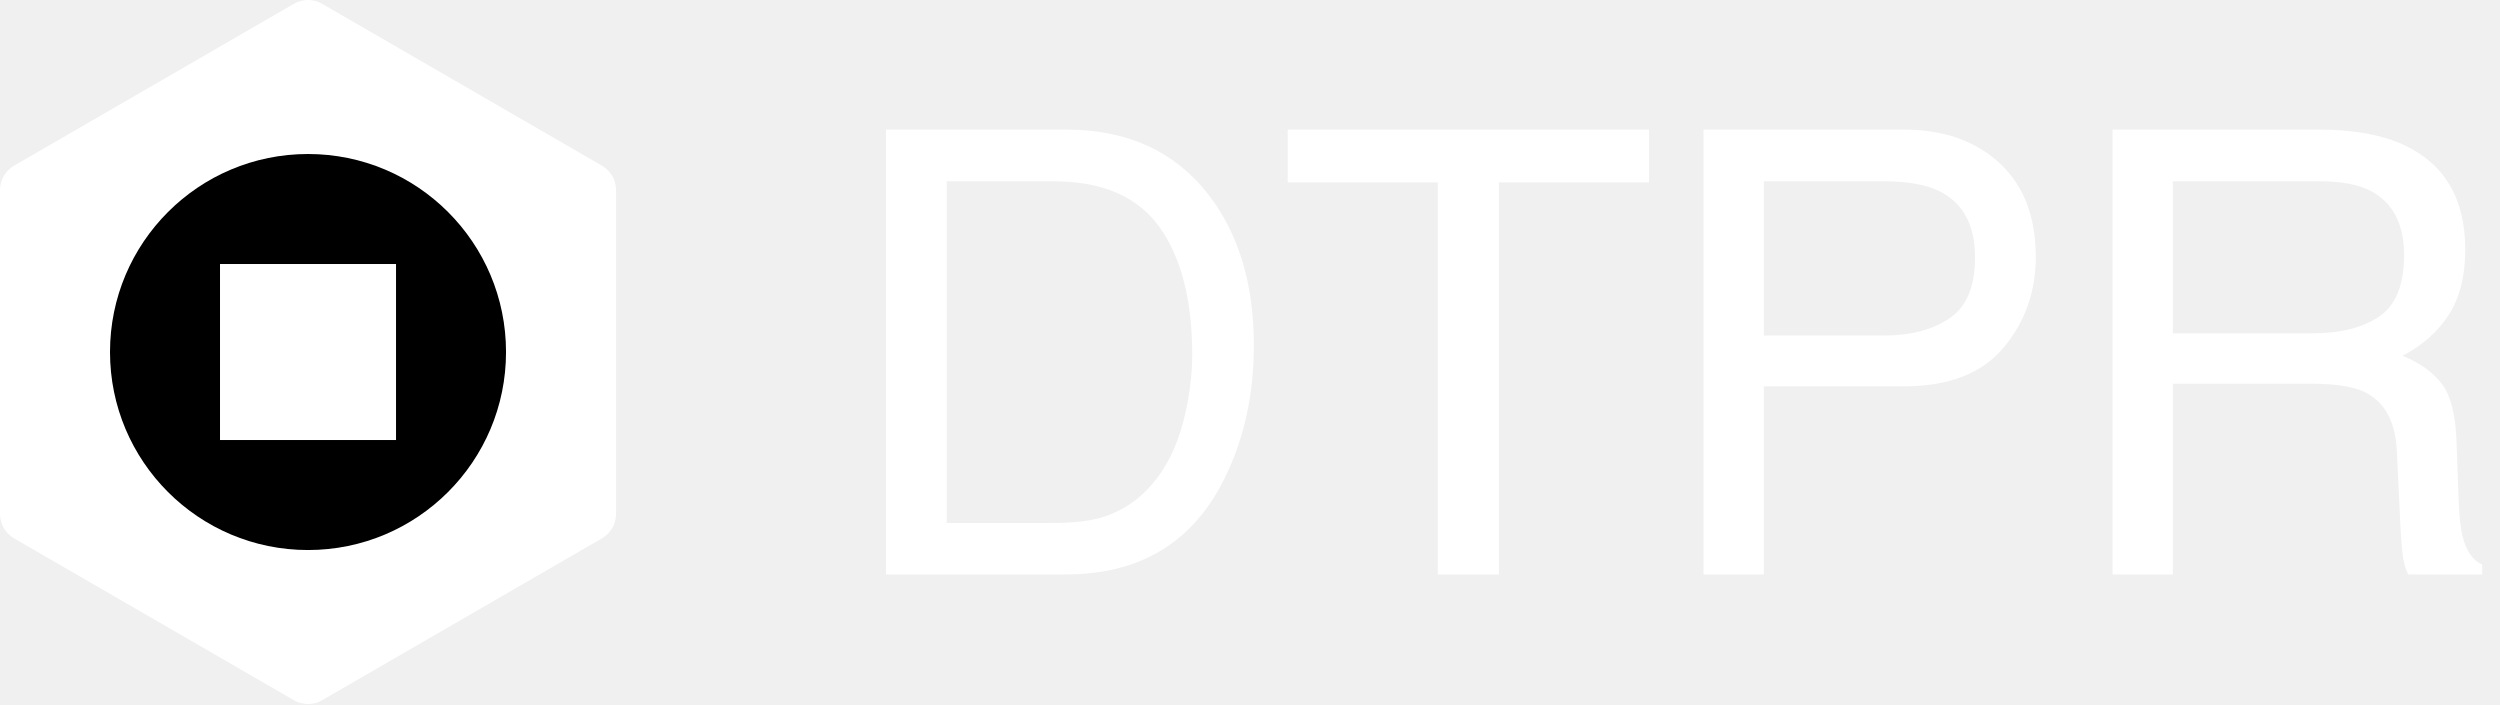
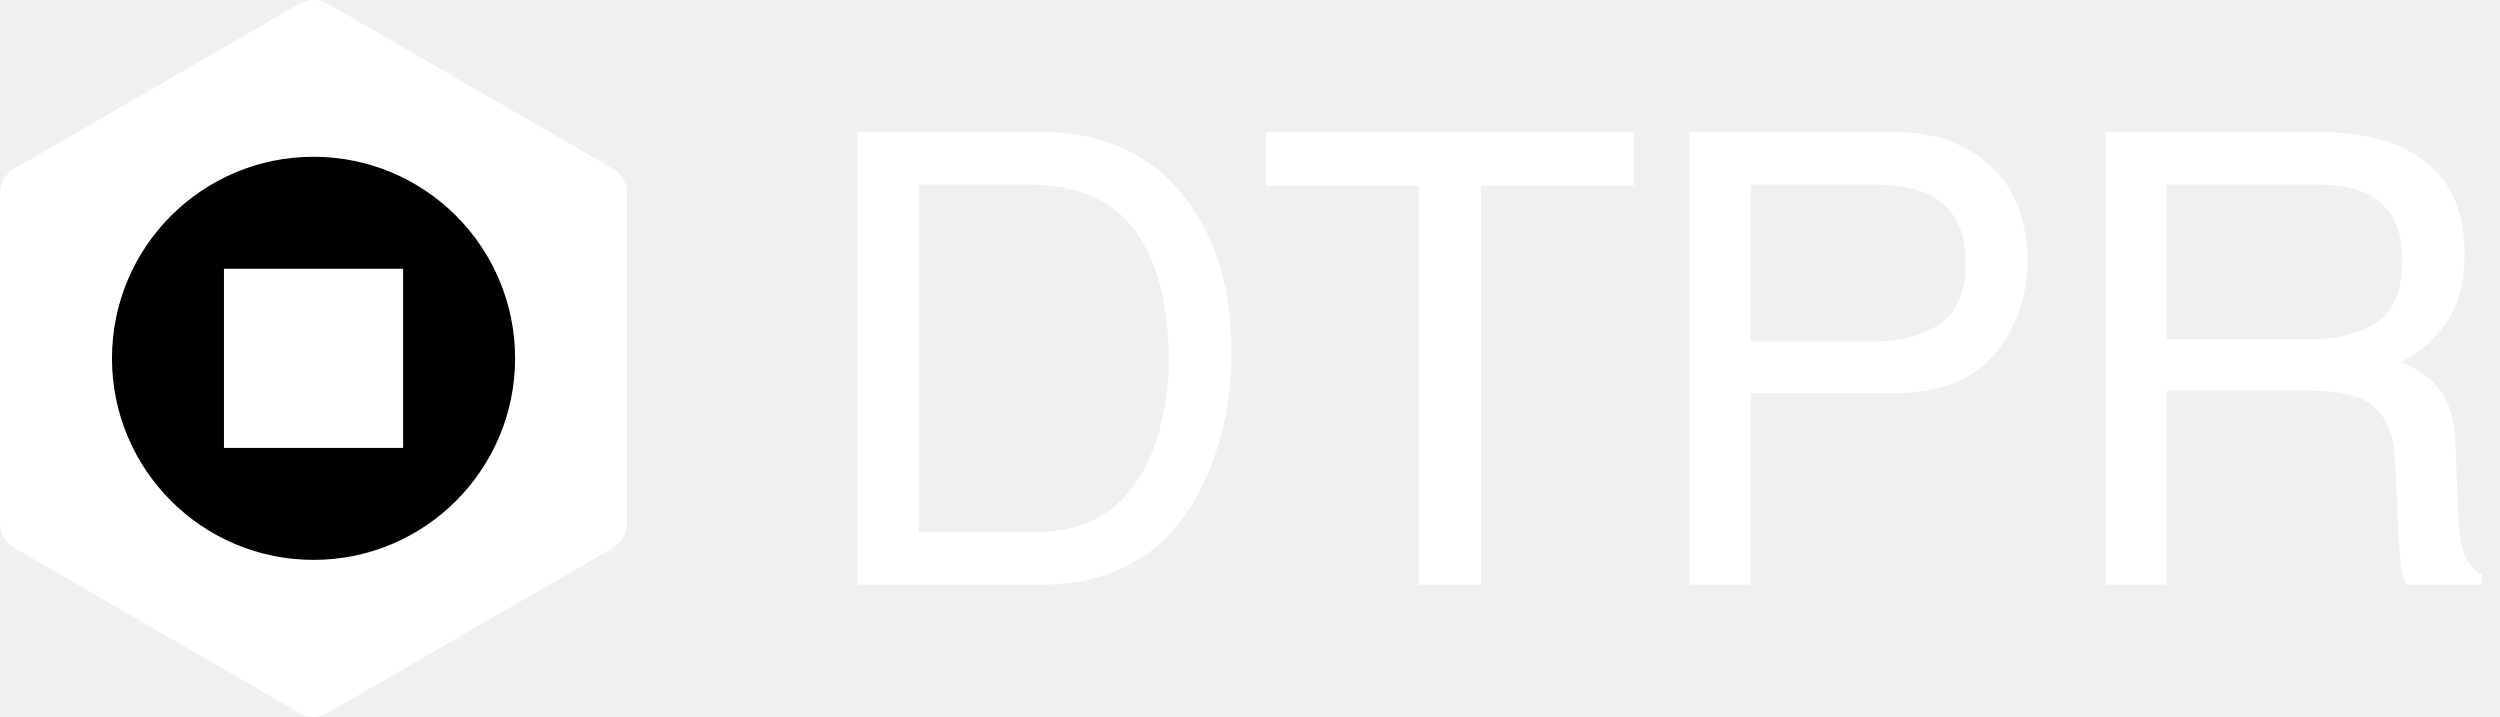
- <svg xmlns="http://www.w3.org/2000/svg" width="113.63" height="32" viewBox="0 0 113.63 32">
+ <svg xmlns="http://www.w3.org/2000/svg" width="111.63" height="32" viewBox="0 0 111.63 32">
  <path d="M28 8.638V23.362C28 23.818 27.757 24.239 27.363 24.467L14.636 31.829C14.243 32.057 13.757 32.057 13.364 31.829L0.636 24.467C0.243 24.239 0 23.818 0 23.362V8.638C0 8.182 0.243 7.761 0.636 7.533L13.364 0.17C13.757 -0.057 14.243 -0.057 14.636 0.17L27.363 7.533C27.757 7.761 28 8.182 28 8.638Z" fill="#FFFFFF" />
  <circle cx="14" cy="16" r="9" fill="#000000" />
  <rect x="10" y="12" width="8" height="8" fill="#FFFFFF" />
-   <g transform="translate(38 26.11) scale(1 -1)" fill="#FFFFFF">
+   <g transform="translate(36 26.11) scale(1 -1)" fill="#FFFFFF">
    <path d="M9.91 2.34 Q11.30 2.34 12.20 2.63 Q13.80 3.17 14.81 4.69 Q15.63 5.92 15.98 7.83 Q16.19 8.98 16.19 9.95 Q16.19 13.71 14.70 15.79 Q13.20 17.87 9.89 17.87 L5.03 17.87 L5.03 2.34 Z M2.27 20.22 L10.46 20.22 Q14.63 20.22 16.93 17.26 Q18.99 14.59 18.99 10.42 Q18.99 7.20 17.77 4.60 Q15.64 0 10.44 0 L2.27 0 Z M36.95 20.22 L36.95 17.82 L30.13 17.82 L30.13 0 L27.35 0 L27.35 17.82 L20.53 17.82 L20.53 20.22 Z M39.43 20.22 L48.53 20.22 Q51.23 20.22 52.88 18.70 Q54.53 17.18 54.53 14.43 Q54.53 12.06 53.06 10.30 Q51.59 8.55 48.53 8.55 L42.17 8.55 L42.17 0 L39.43 0 Z M51.77 14.41 Q51.77 16.64 50.11 17.44 Q49.21 17.87 47.62 17.87 L42.17 17.87 L42.17 10.86 L47.62 10.86 Q49.47 10.86 50.62 11.65 Q51.77 12.43 51.77 14.41 Z M67.10 10.96 Q69.02 10.96 70.15 11.73 Q71.27 12.50 71.27 14.51 Q71.27 16.67 69.70 17.46 Q68.86 17.87 67.45 17.87 L60.76 17.87 L60.76 10.96 Z M58.02 20.22 L67.39 20.22 Q69.70 20.22 71.20 19.55 Q74.05 18.26 74.05 14.77 Q74.05 12.96 73.30 11.80 Q72.55 10.64 71.20 9.94 Q72.38 9.46 72.98 8.67 Q73.58 7.89 73.65 6.13 L73.75 3.41 Q73.79 2.26 73.94 1.69 Q74.19 0.73 74.82 0.45 L74.82 0 L71.46 0 Q71.32 0.26 71.24 0.67 Q71.16 1.09 71.10 2.27 L70.94 5.64 Q70.84 7.63 69.46 8.30 Q68.68 8.67 67 8.67 L60.76 8.67 L60.76 0 L58.02 0 Z " />
  </g>
</svg>
